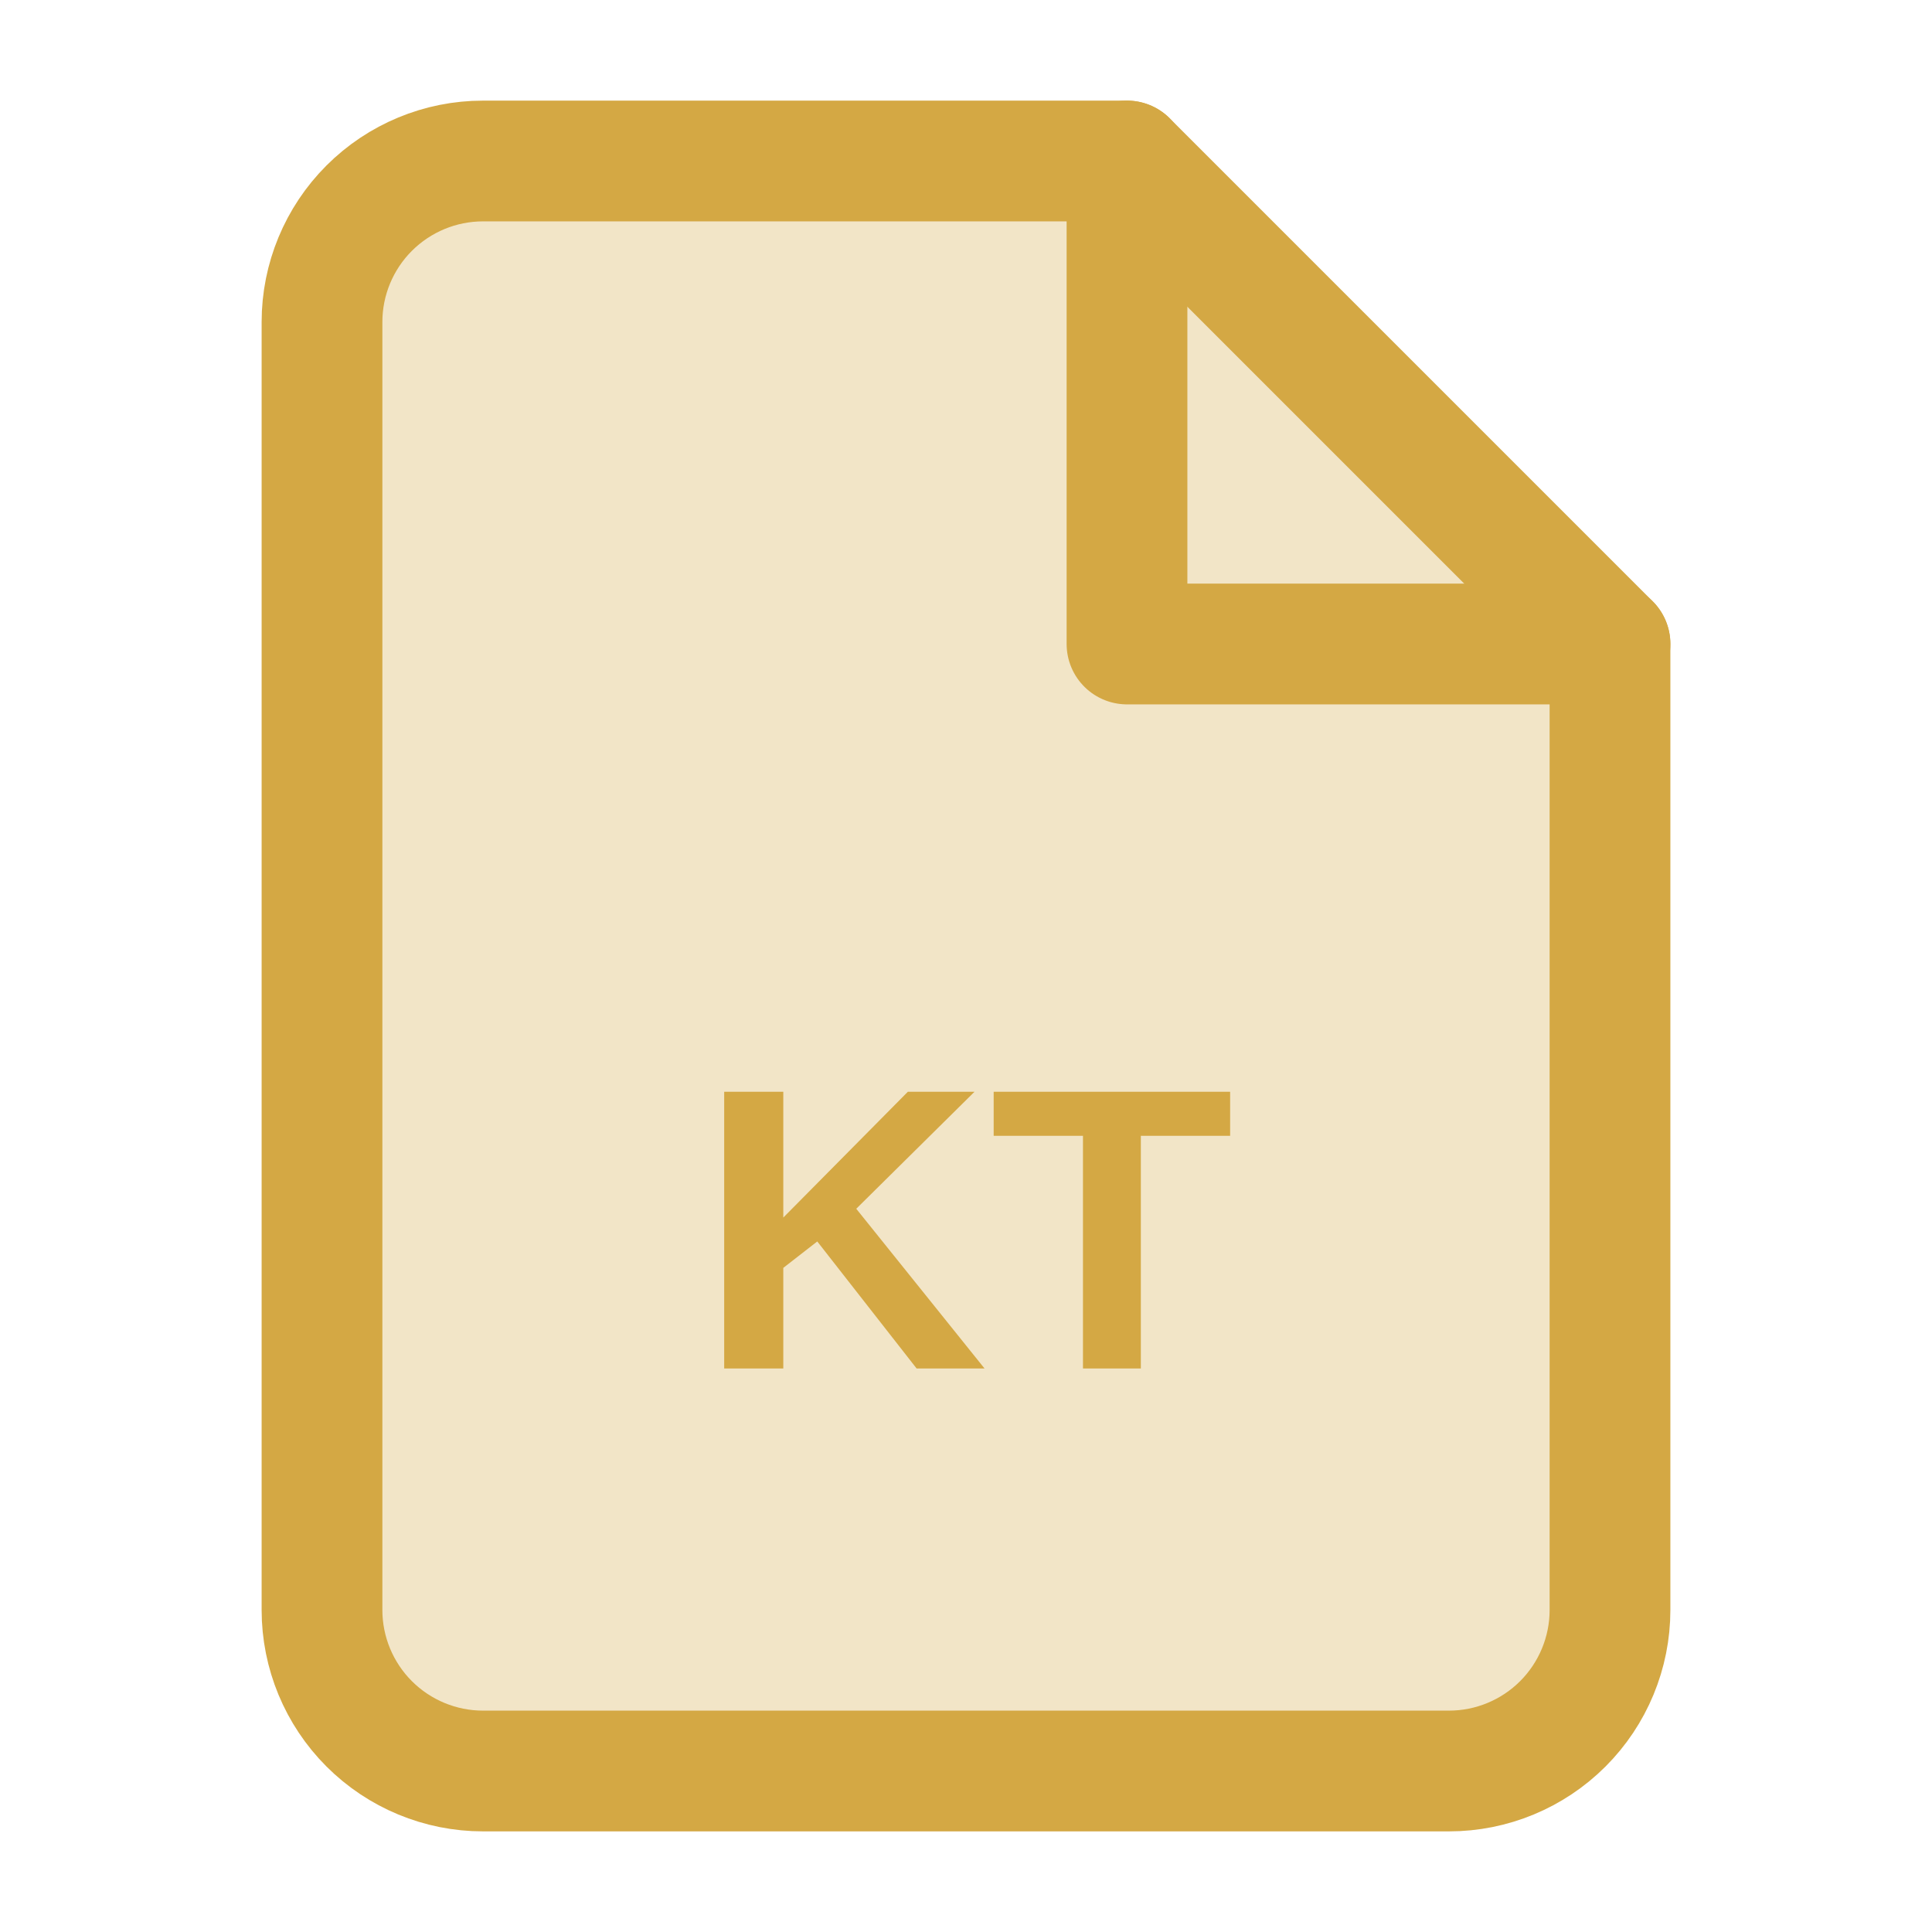
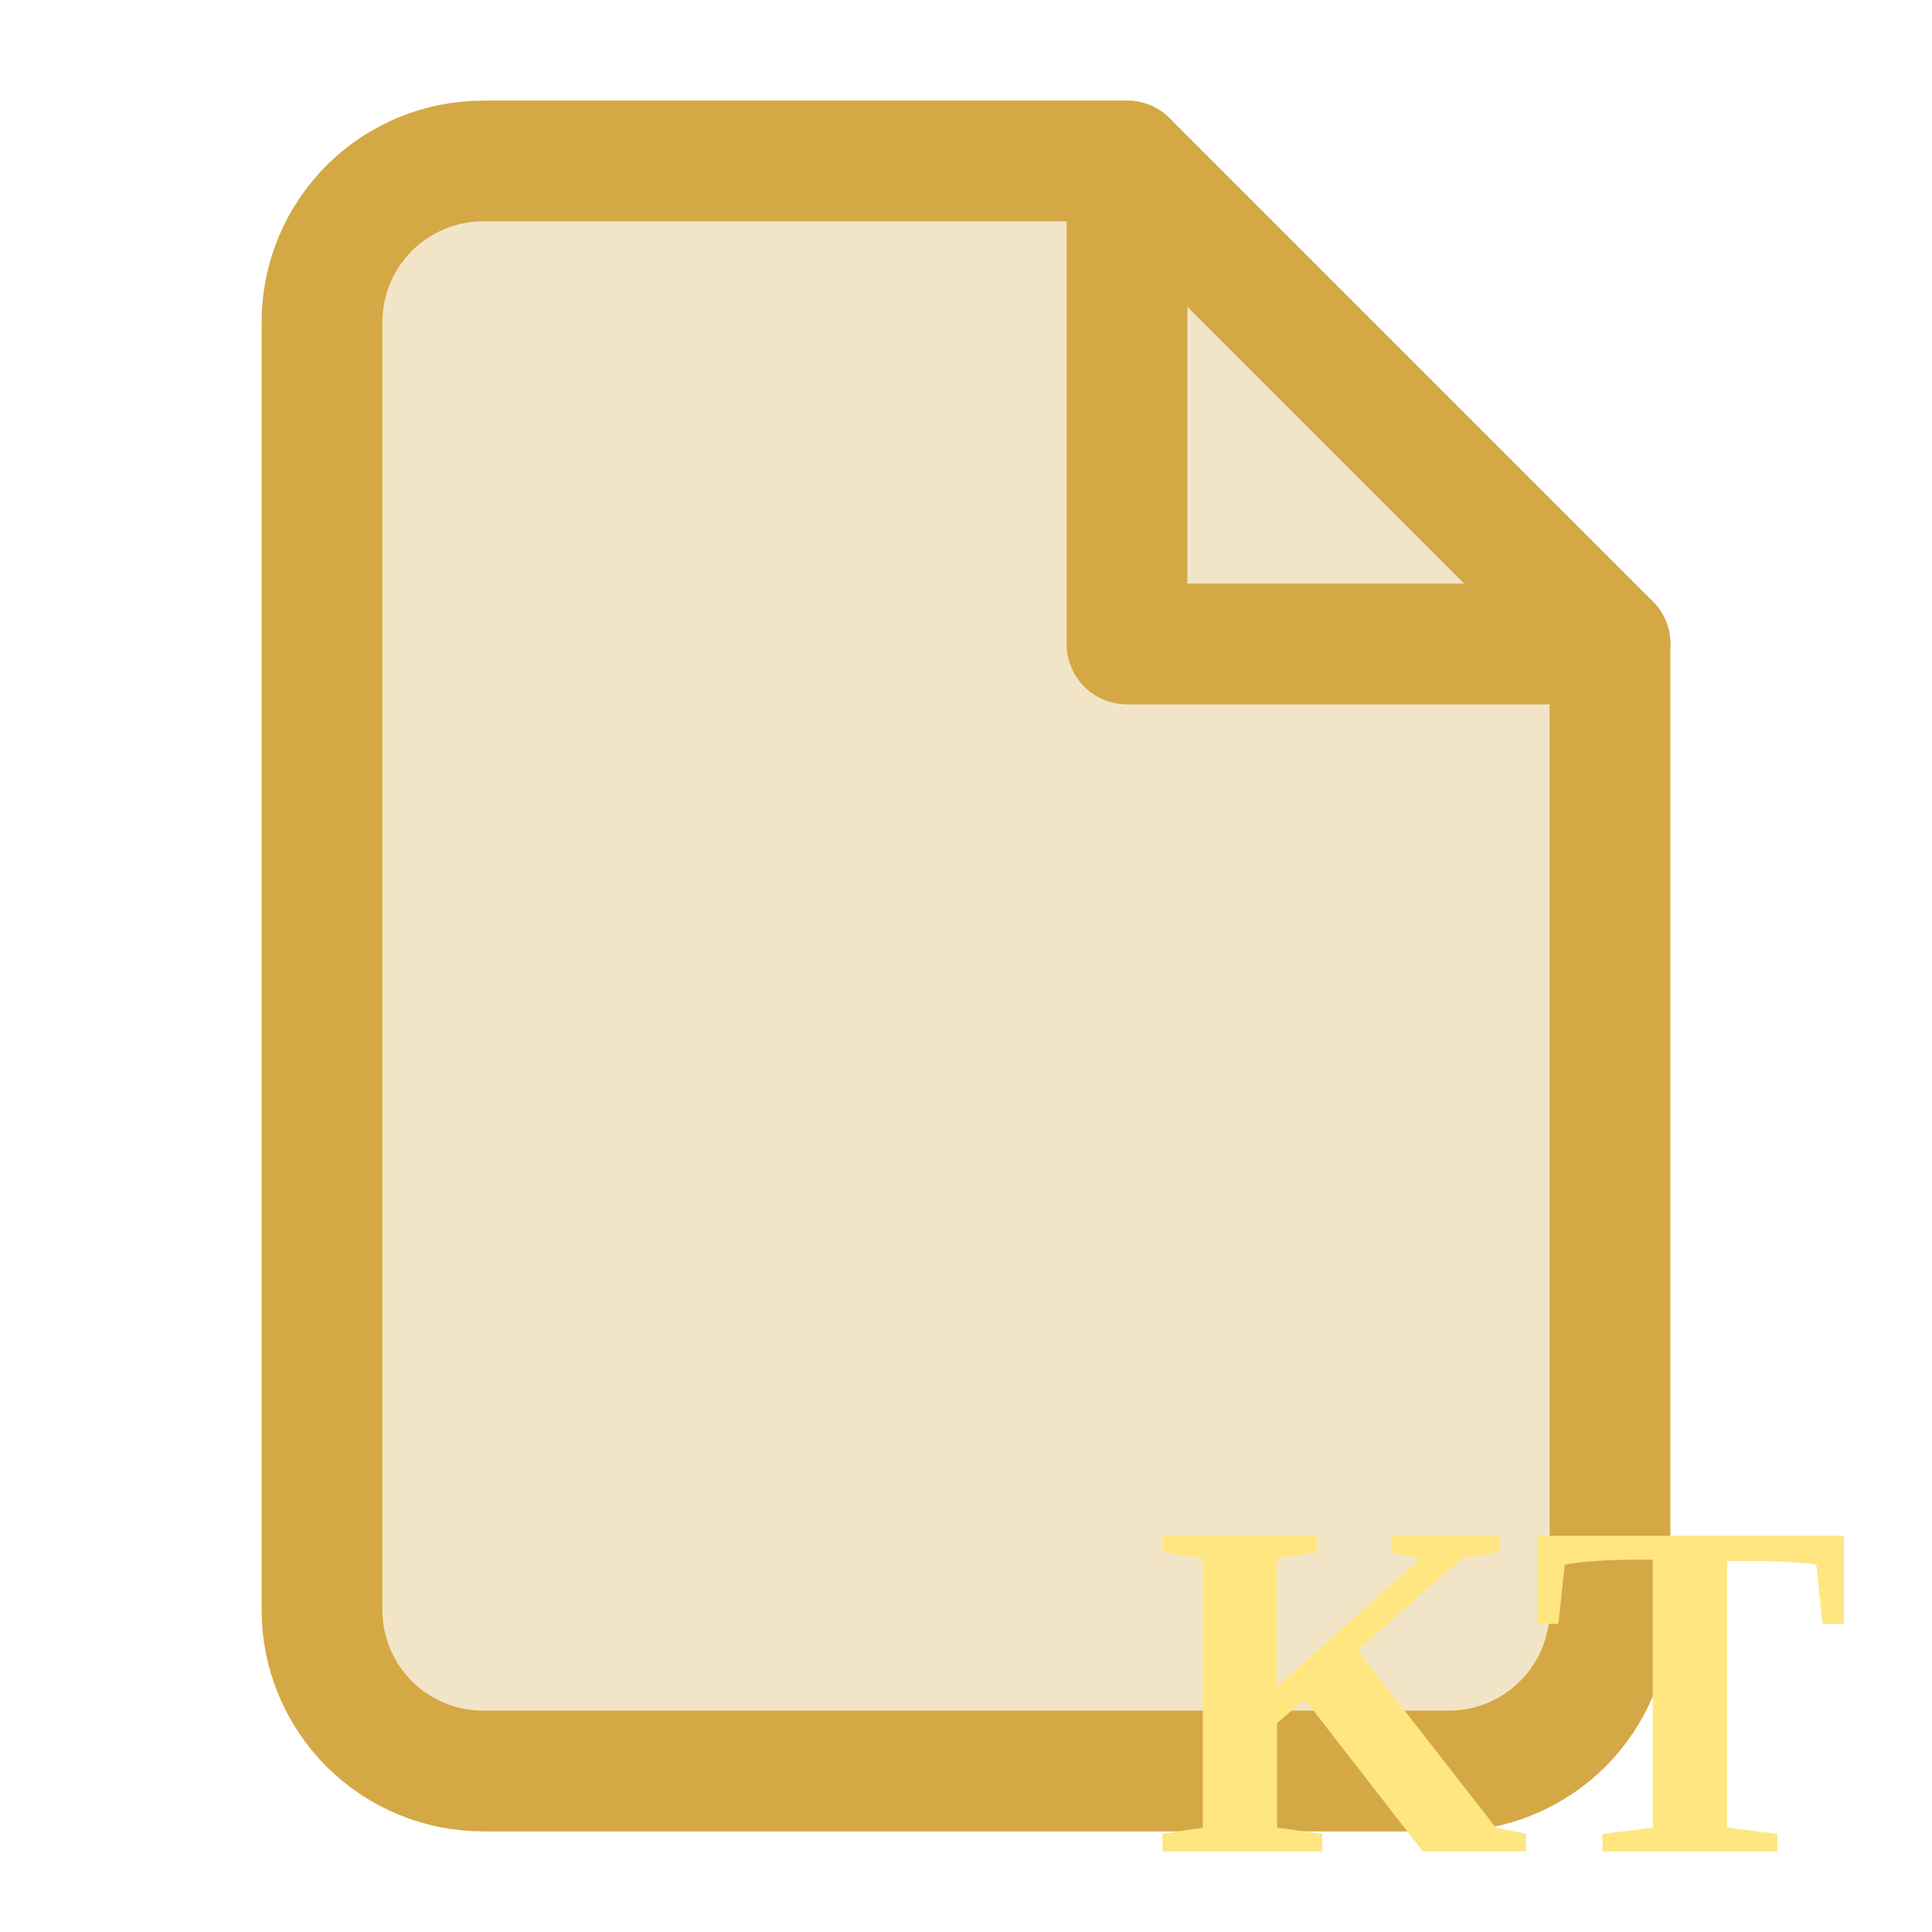
<svg xmlns="http://www.w3.org/2000/svg" viewBox="0 0 24 24" fill="none">
  <path d="M14 2H6C5.47 2 4.961 2.211 4.586 2.586C4.211 2.961 4 3.47 4 4V20C4 20.53 4.211 21.039 4.586 21.414C4.961 21.789 5.47 22 6 22H18C18.53 22 19.039 21.789 19.414 21.414C19.789 21.039 20 20.53 20 20V8L14 2Z" fill="#D4A844" opacity="0.3" />
  <path d="M14 2H6C5.47 2 4.961 2.211 4.586 2.586C4.211 2.961 4 3.47 4 4V20C4 20.53 4.211 21.039 4.586 21.414C4.961 21.789 5.47 22 6 22H18C18.53 22 19.039 21.789 19.414 21.414C19.789 21.039 20 20.53 20 20V8L14 2Z" stroke="#D4A844" stroke-width="1.5" stroke-linecap="round" stroke-linejoin="round" />
  <path d="M14 2V8H20" stroke="#D4A844" stroke-width="1.5" stroke-linecap="round" stroke-linejoin="round" />
-   <text x="12" y="17" text-anchor="middle" fill="#D4A844" font-family="Arial, sans-serif" font-size="5" font-weight="bold">KT</text>
+   <text x="23" y="23" text-anchor="end" fill="#FFE680" font-size="6" font-weight="bold">KT</text>
</svg>
